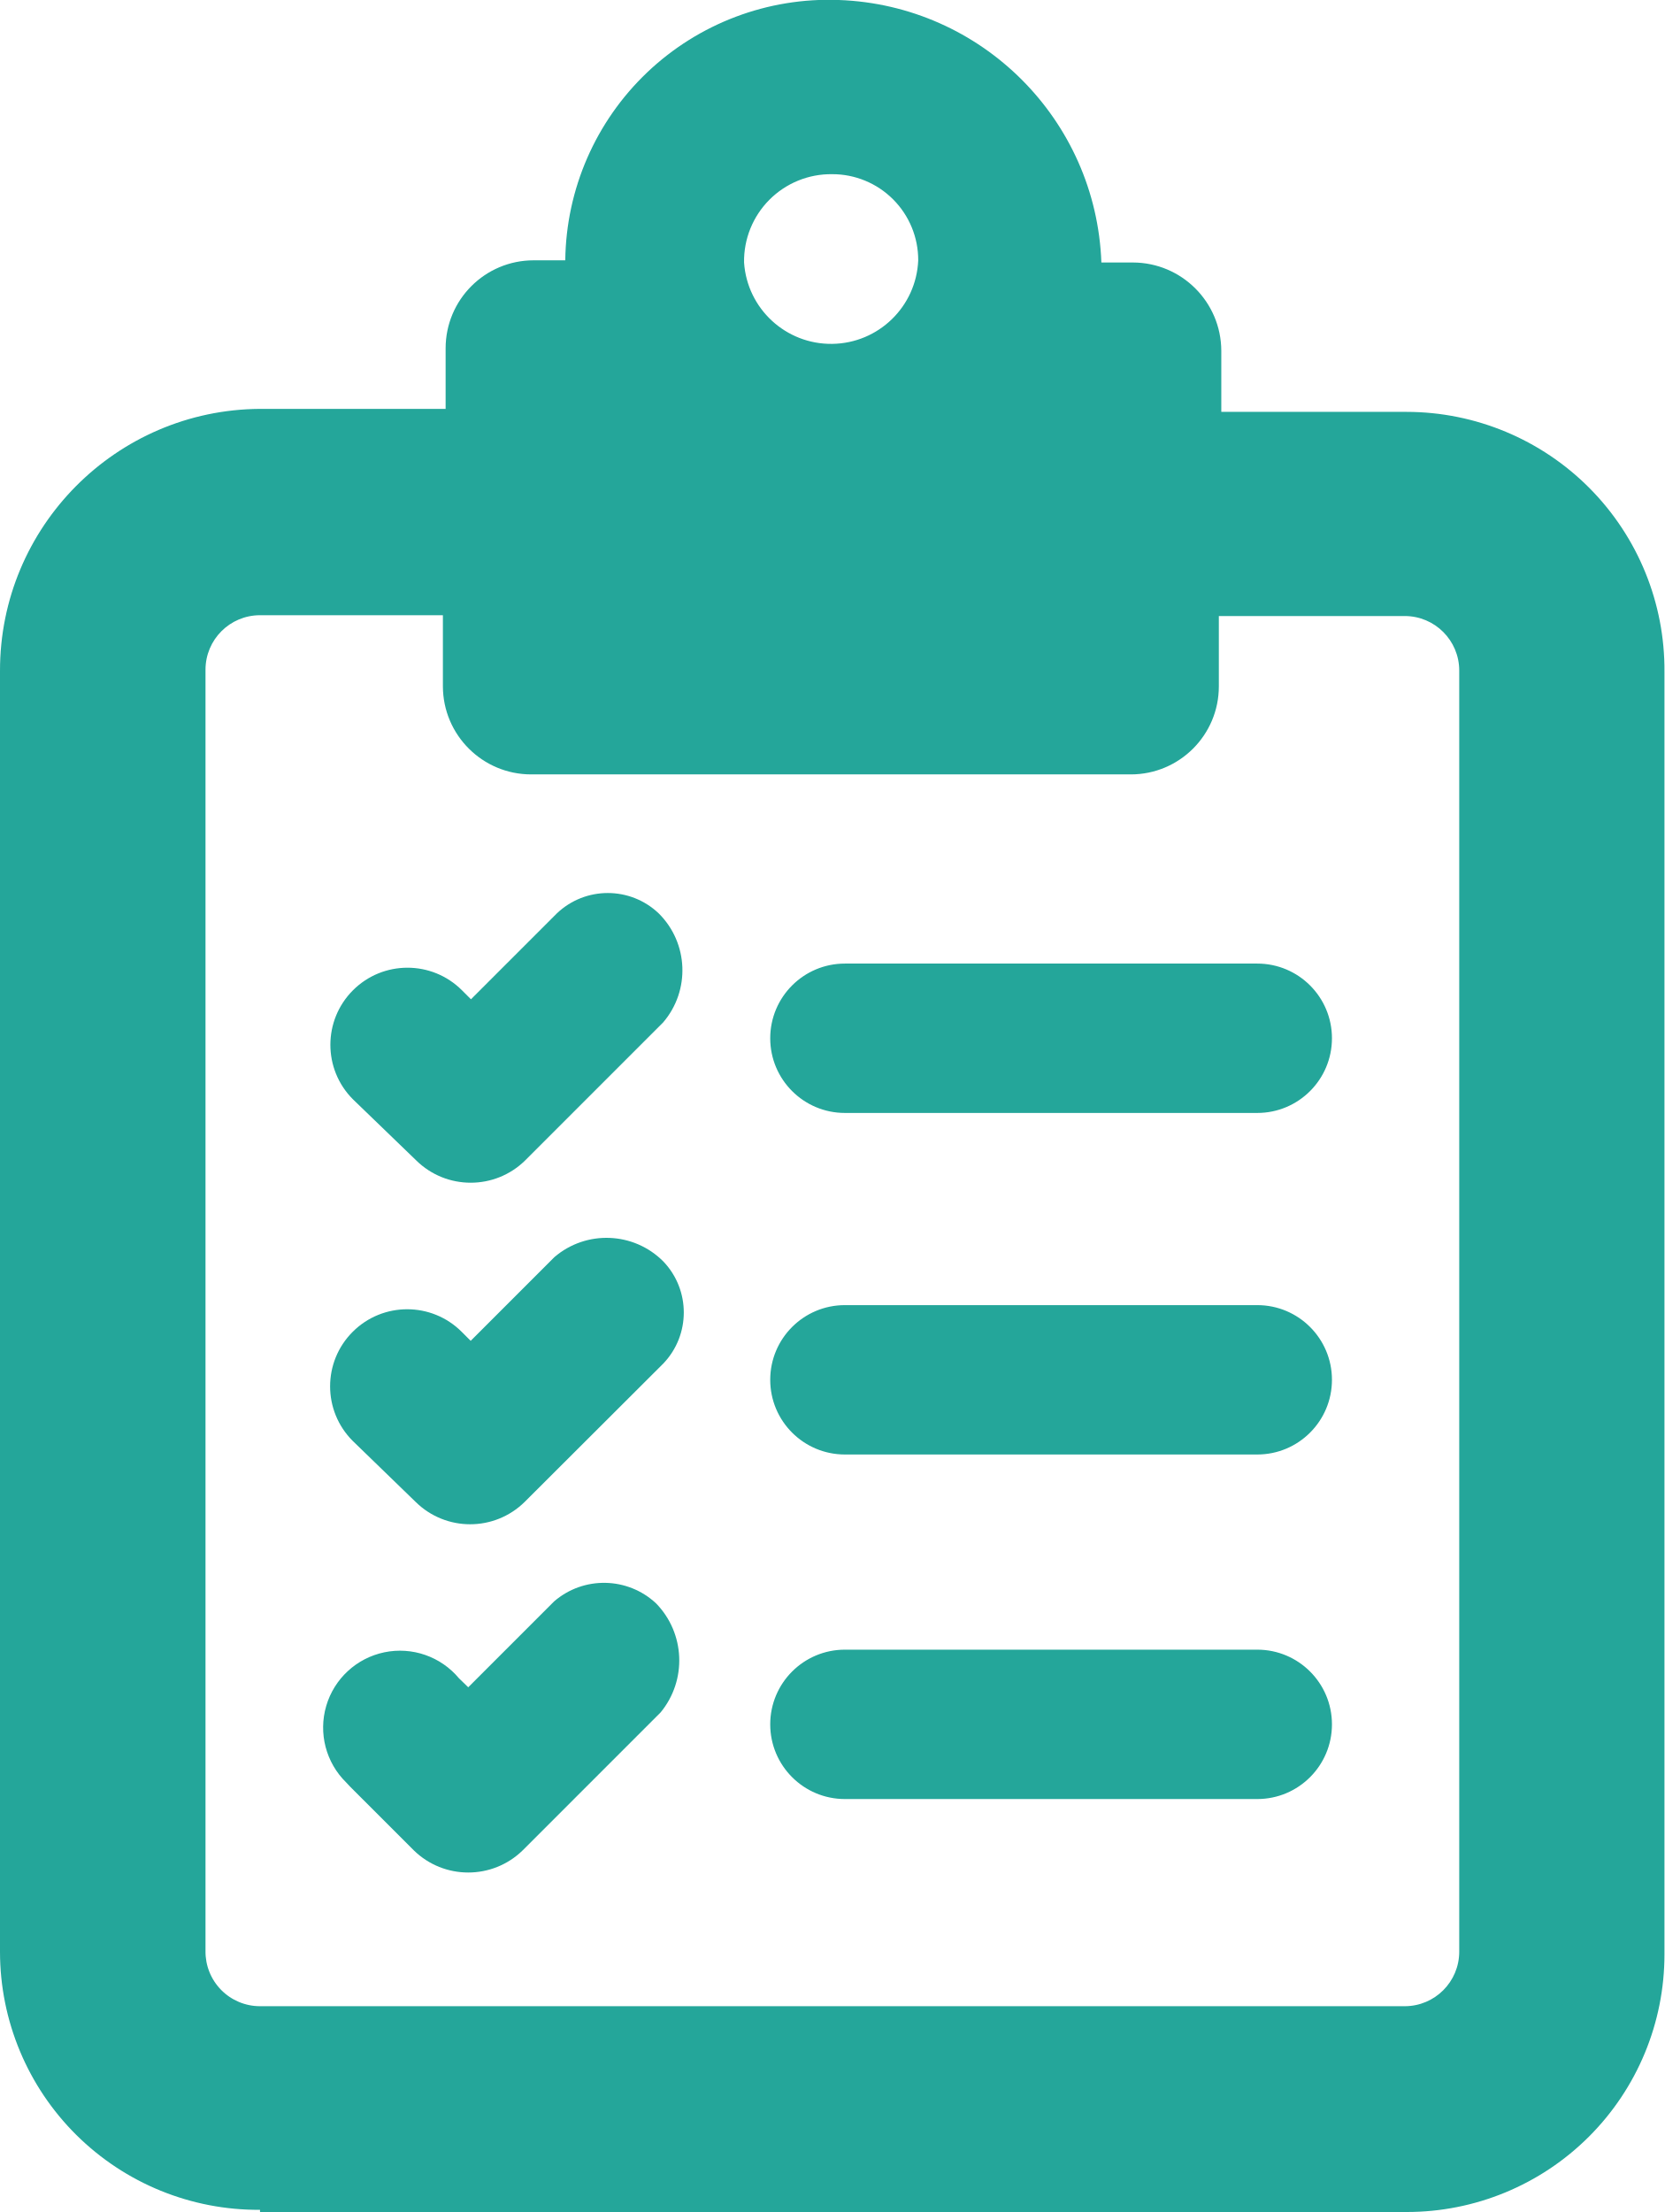
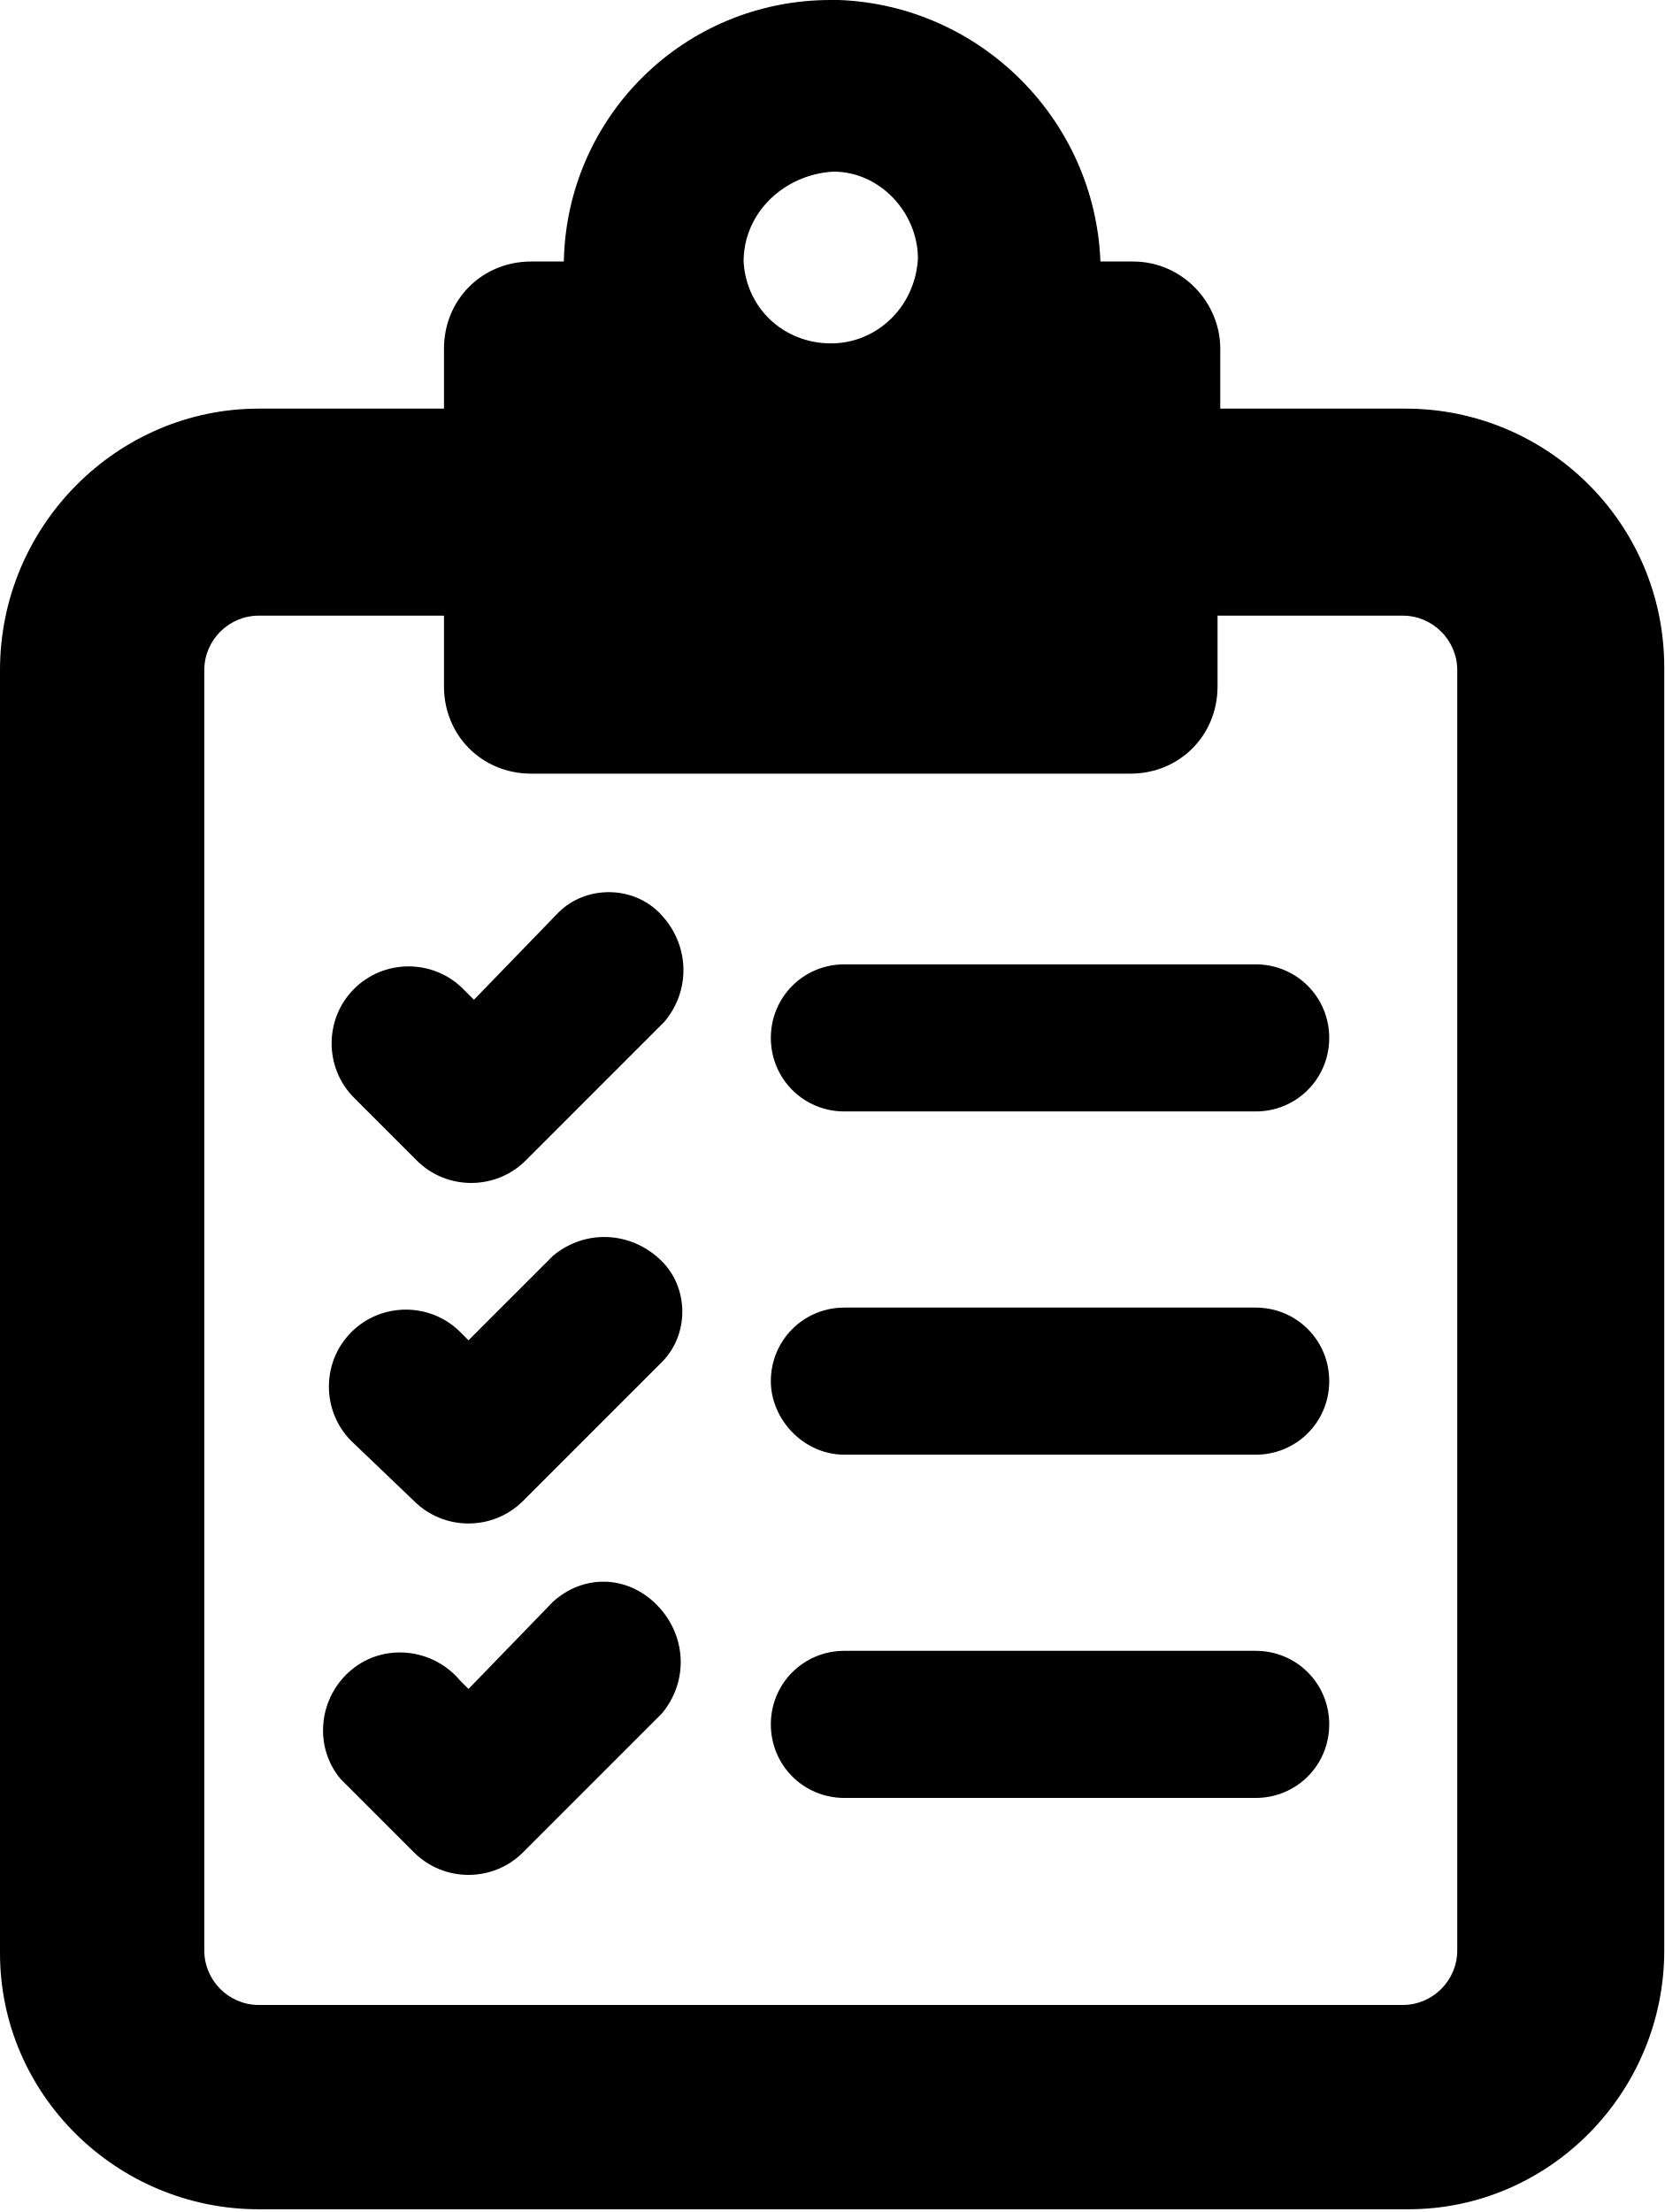
- <svg xmlns="http://www.w3.org/2000/svg" viewBox="0 0 61.07 81.15">
-   <defs>
-     <style>.cls-1{fill:#24a69a;}</style>
-   </defs>
-   <g id="Layer_2" data-name="Layer 2">
-     <g id="Layer_1-2" data-name="Layer 1">
-       <path class="cls-1" d="M12.94,52.86a2.82,2.82,0,0,1,4-4l.33.33,3.07-3.07a2.94,2.94,0,0,1,4,.16,2.71,2.71,0,0,1,0,3.74L19.25,55.1a2.85,2.85,0,0,1-4,0Zm2.33-10.29a2.85,2.85,0,0,0,4,0l5.06-5.06a2.94,2.94,0,0,0-.16-4,2.71,2.71,0,0,0-3.74,0l-3.15,3.15-.33-.33a2.82,2.82,0,0,0-4,4ZM31,53.36H46.13a2.74,2.74,0,0,0,0-5.48H31a2.74,2.74,0,1,0,0,5.48Zm0-12.53H46.13a2.74,2.74,0,0,0,0-5.48H31a2.74,2.74,0,0,0,0,5.48ZM31,66H46.13a2.74,2.74,0,1,0,0-5.48H31A2.74,2.74,0,1,0,31,66ZM20.33,58.75,17.18,61.9l-.34-.33a2.82,2.82,0,1,0-4.14,3.82l.16.17,2.32,2.32a2.86,2.86,0,0,0,4,0l5.06-5.06a3,3,0,0,0-.17-4A2.8,2.8,0,0,0,20.33,58.75ZM9.54,81.07A9.47,9.47,0,0,1,0,71.61v-47A9.6,9.6,0,0,1,9.54,15h6.81V12.78a3.23,3.23,0,0,1,3.23-3.23h1.16A9.67,9.67,0,0,1,30.78,0a10,10,0,0,1,9.63,9.63h1.16a3.25,3.25,0,0,1,3.24,3.24v2.24h6.8a9.47,9.47,0,0,1,9.46,9.54V71.7a9.45,9.45,0,0,1-9.46,9.45H9.54ZM27.3,9.63a3.2,3.2,0,0,0,6.39-.08,3.15,3.15,0,0,0-3.16-3.16A3.19,3.19,0,0,0,27.3,9.63ZM9.54,73.6h42a2,2,0,0,0,2-2v-47a2,2,0,0,0-2-2H44.72v2.58a3.23,3.23,0,0,1-3.23,3.23h-22a3.24,3.24,0,0,1-3.24-3.23h0V22.57H9.54a2,2,0,0,0-2,2v47A2,2,0,0,0,9.54,73.6Z" />
+ <svg xmlns="http://www.w3.org/2000/svg" version="1.1" id="Layer_1" x="0px" y="0px" viewBox="0 0 61.1 81.2" style="enable-background:new 0 0 61.1 81.2;" xml:space="preserve">
+   <g>
+     <g id="Layer_1-2">
+       <path d="M12.9,52.9c-1.1-1.1-1.1-2.9,0-4s2.9-1.1,4,0l0.3,0.3l3.1-3.1c1.2-1,2.9-0.9,4,0.2c1,1,1,2.7,0,3.7l-5.1,5.1    c-1.1,1.1-2.9,1.1-4,0L12.9,52.9z M15.3,42.6c1.1,1.1,2.9,1.1,4,0l5.1-5.1c1-1.2,0.9-2.9-0.2-4c-1-1-2.7-1-3.7,0l-3.1,3.2L17,36.3    c-1.1-1.1-2.9-1.1-4,0s-1.1,2.9,0,4L15.3,42.6z M31,53.4h15.1c1.5,0,2.7-1.2,2.7-2.7c0-1.5-1.2-2.7-2.7-2.7H31    c-1.5,0-2.7,1.2-2.7,2.7C28.3,52.1,29.5,53.4,31,53.4C31,53.4,31,53.4,31,53.4z M31,40.8h15.1c1.5,0,2.7-1.2,2.7-2.7    c0-1.5-1.2-2.7-2.7-2.7H31c-1.5,0-2.7,1.2-2.7,2.7C28.3,39.6,29.5,40.8,31,40.8z M31,66h15.1c1.5,0,2.7-1.2,2.7-2.7    c0-1.5-1.2-2.7-2.7-2.7c0,0,0,0,0,0H31c-1.5,0-2.7,1.2-2.7,2.7C28.3,64.8,29.5,66,31,66C31,66,31,66,31,66z M20.3,58.8l-3.1,3.2    l-0.3-0.3c-1-1.2-2.8-1.4-4-0.4c-1.2,1-1.4,2.8-0.4,4c0.1,0.1,0.1,0.1,0.2,0.2l0.2,0.2l2.3,2.3c1.1,1.1,2.9,1.1,4,0l5.1-5.1    c1-1.2,0.9-2.9-0.2-4C23,57.8,21.4,57.8,20.3,58.8z M9.5,81.1c-5.2,0-9.5-4.2-9.5-9.4c0,0,0,0,0-0.1v-47C0,19.3,4.3,15,9.5,15h6.8    v-2.2c0-1.8,1.4-3.2,3.2-3.2h1.2c0.1-5.3,4.4-9.6,9.8-9.6c0.1,0,0.2,0,0.3,0c5.2,0.2,9.4,4.4,9.6,9.6h1.2c1.8,0,3.2,1.5,3.2,3.2    v2.2h6.8c5.2,0,9.5,4.2,9.5,9.5c0,0,0,0,0,0.1v47c0,5.2-4.2,9.5-9.4,9.5c0,0,0,0,0,0L9.5,81.1L9.5,81.1z M27.3,9.6    c0.1,1.8,1.6,3.1,3.4,3c1.6-0.1,2.9-1.4,3-3.1c0-1.7-1.4-3.2-3.1-3.2c0,0,0,0,0,0C28.8,6.4,27.3,7.8,27.3,9.6    C27.3,9.6,27.3,9.6,27.3,9.6z M9.5,73.6h42c1.1,0,2-0.9,2-2v-47c0-1.1-0.9-2-2-2h-6.8v2.6c0,1.8-1.4,3.2-3.2,3.2h-22    c-1.8,0-3.2-1.4-3.2-3.2l0,0v-2.6H9.5c-1.1,0-2,0.9-2,2v47C7.5,72.7,8.4,73.6,9.5,73.6C9.5,73.6,9.5,73.6,9.5,73.6z" />
    </g>
  </g>
</svg>
